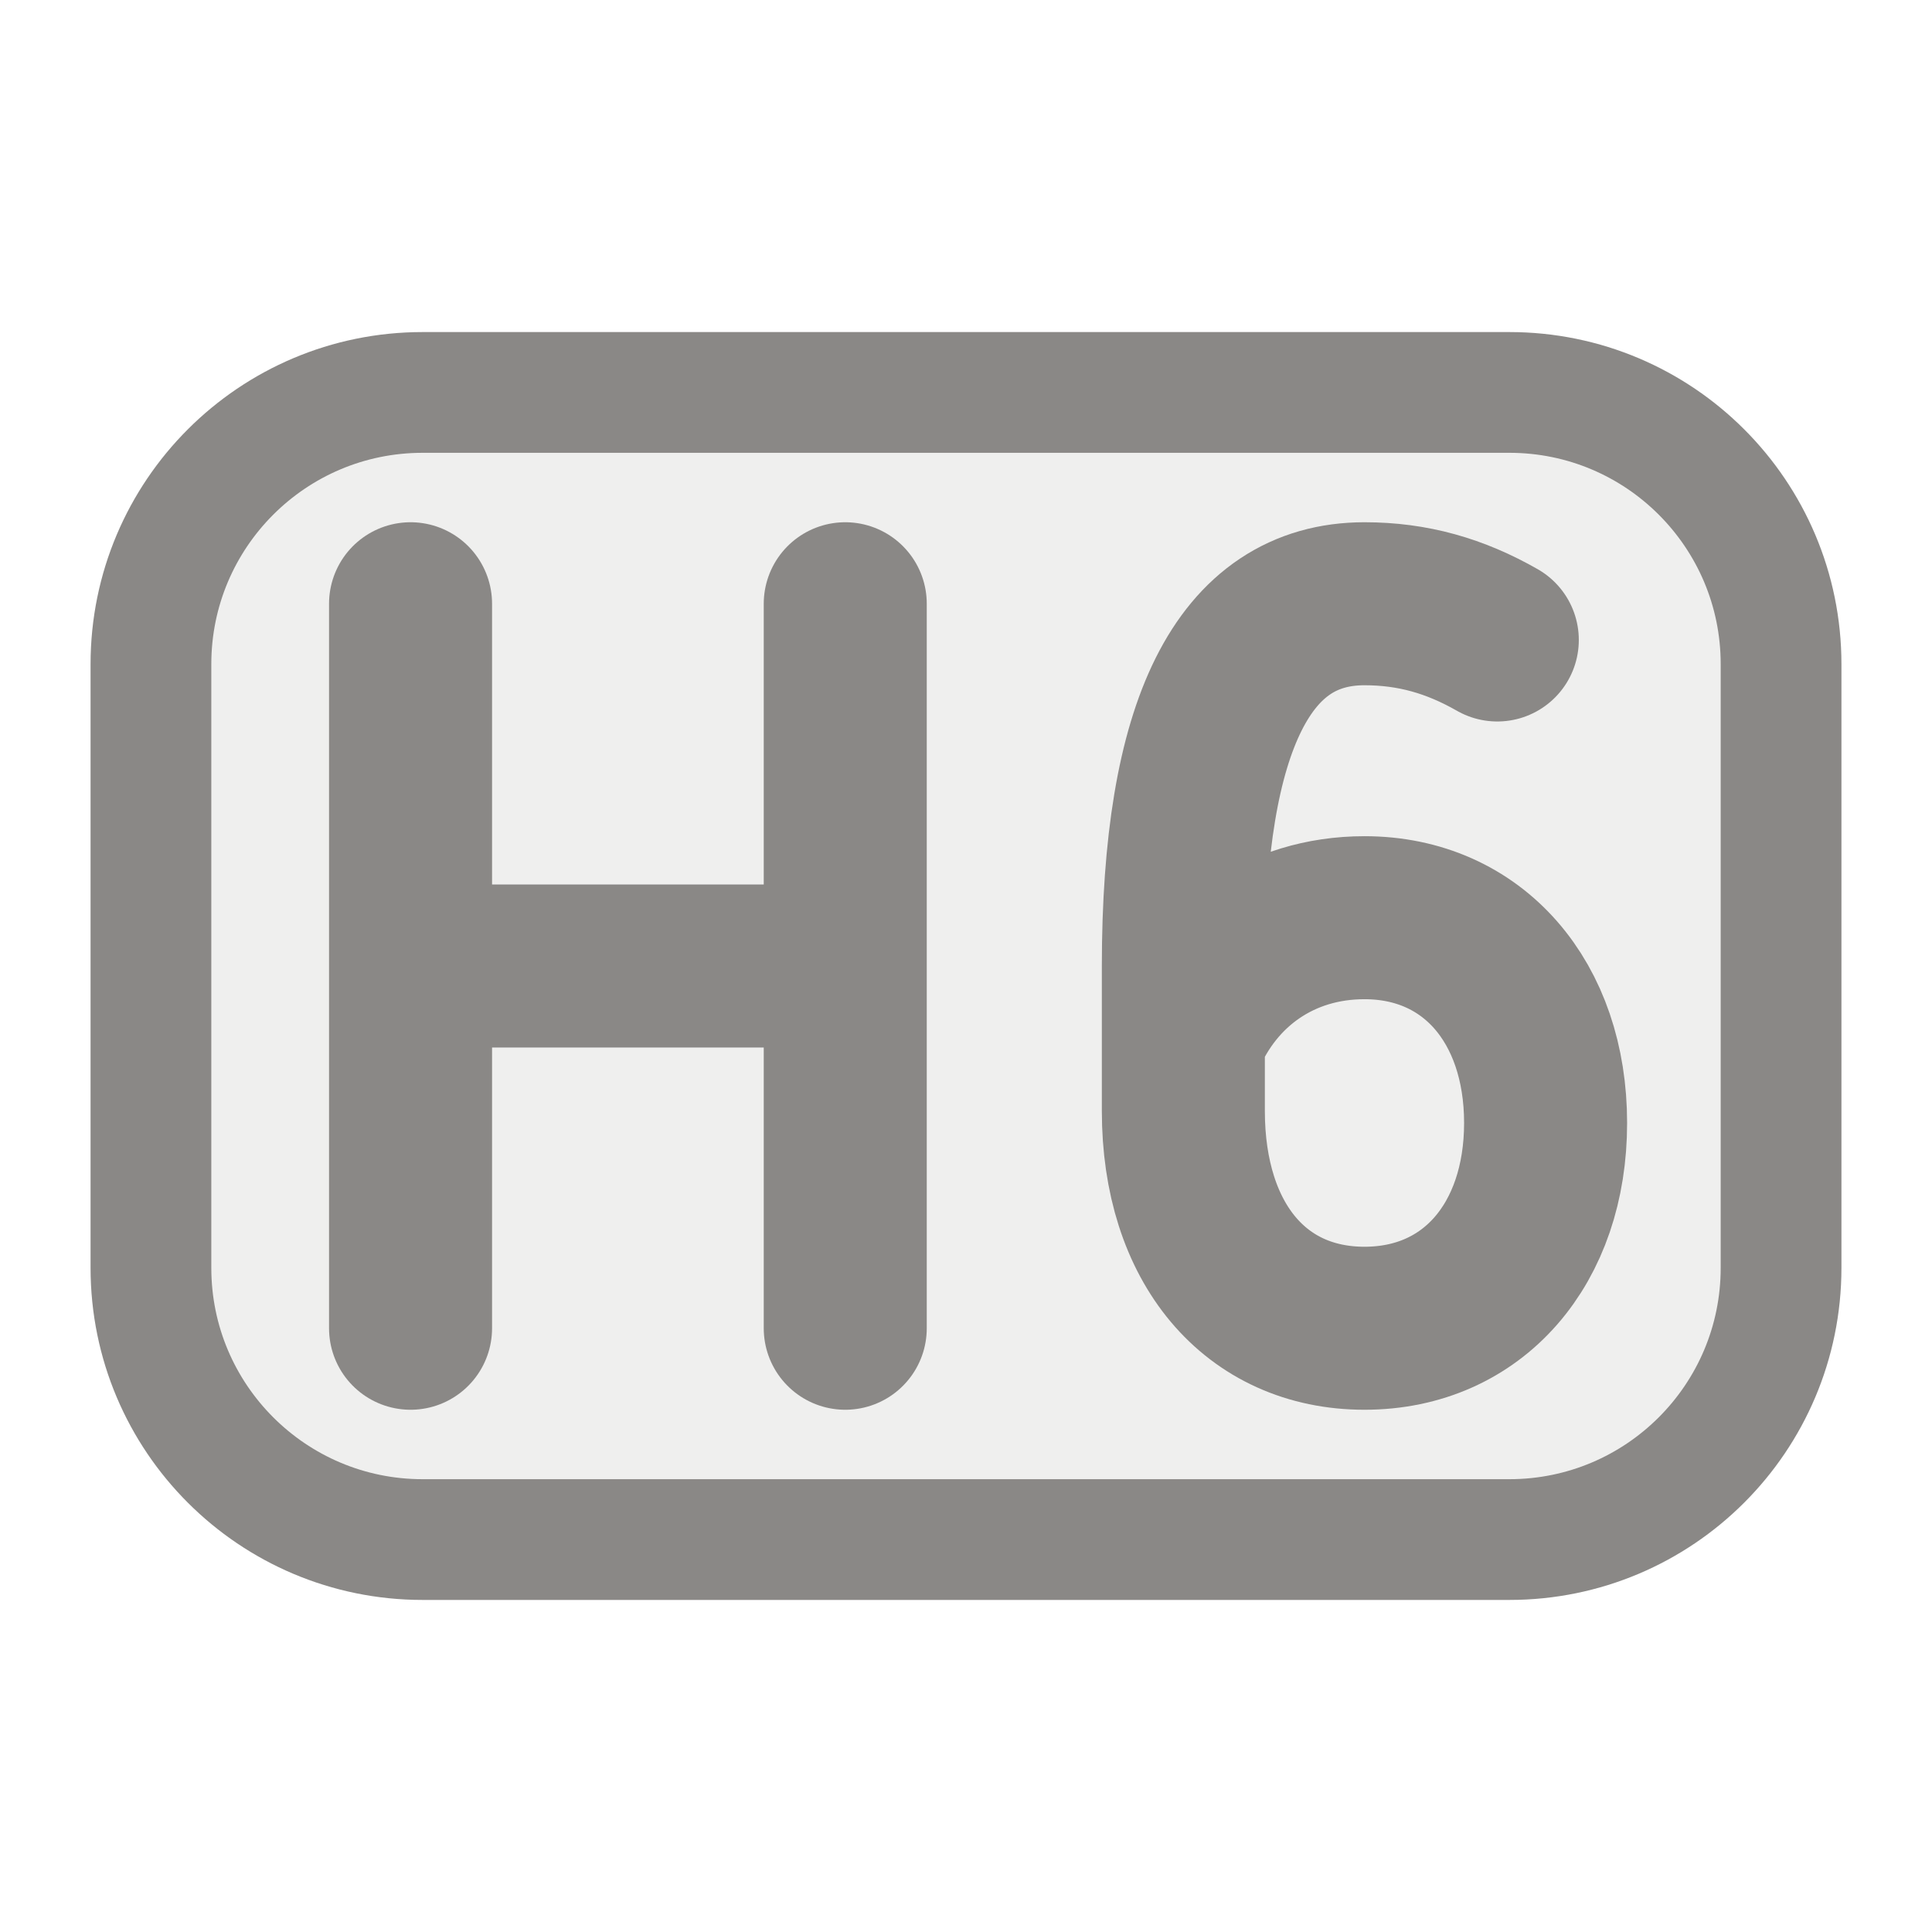
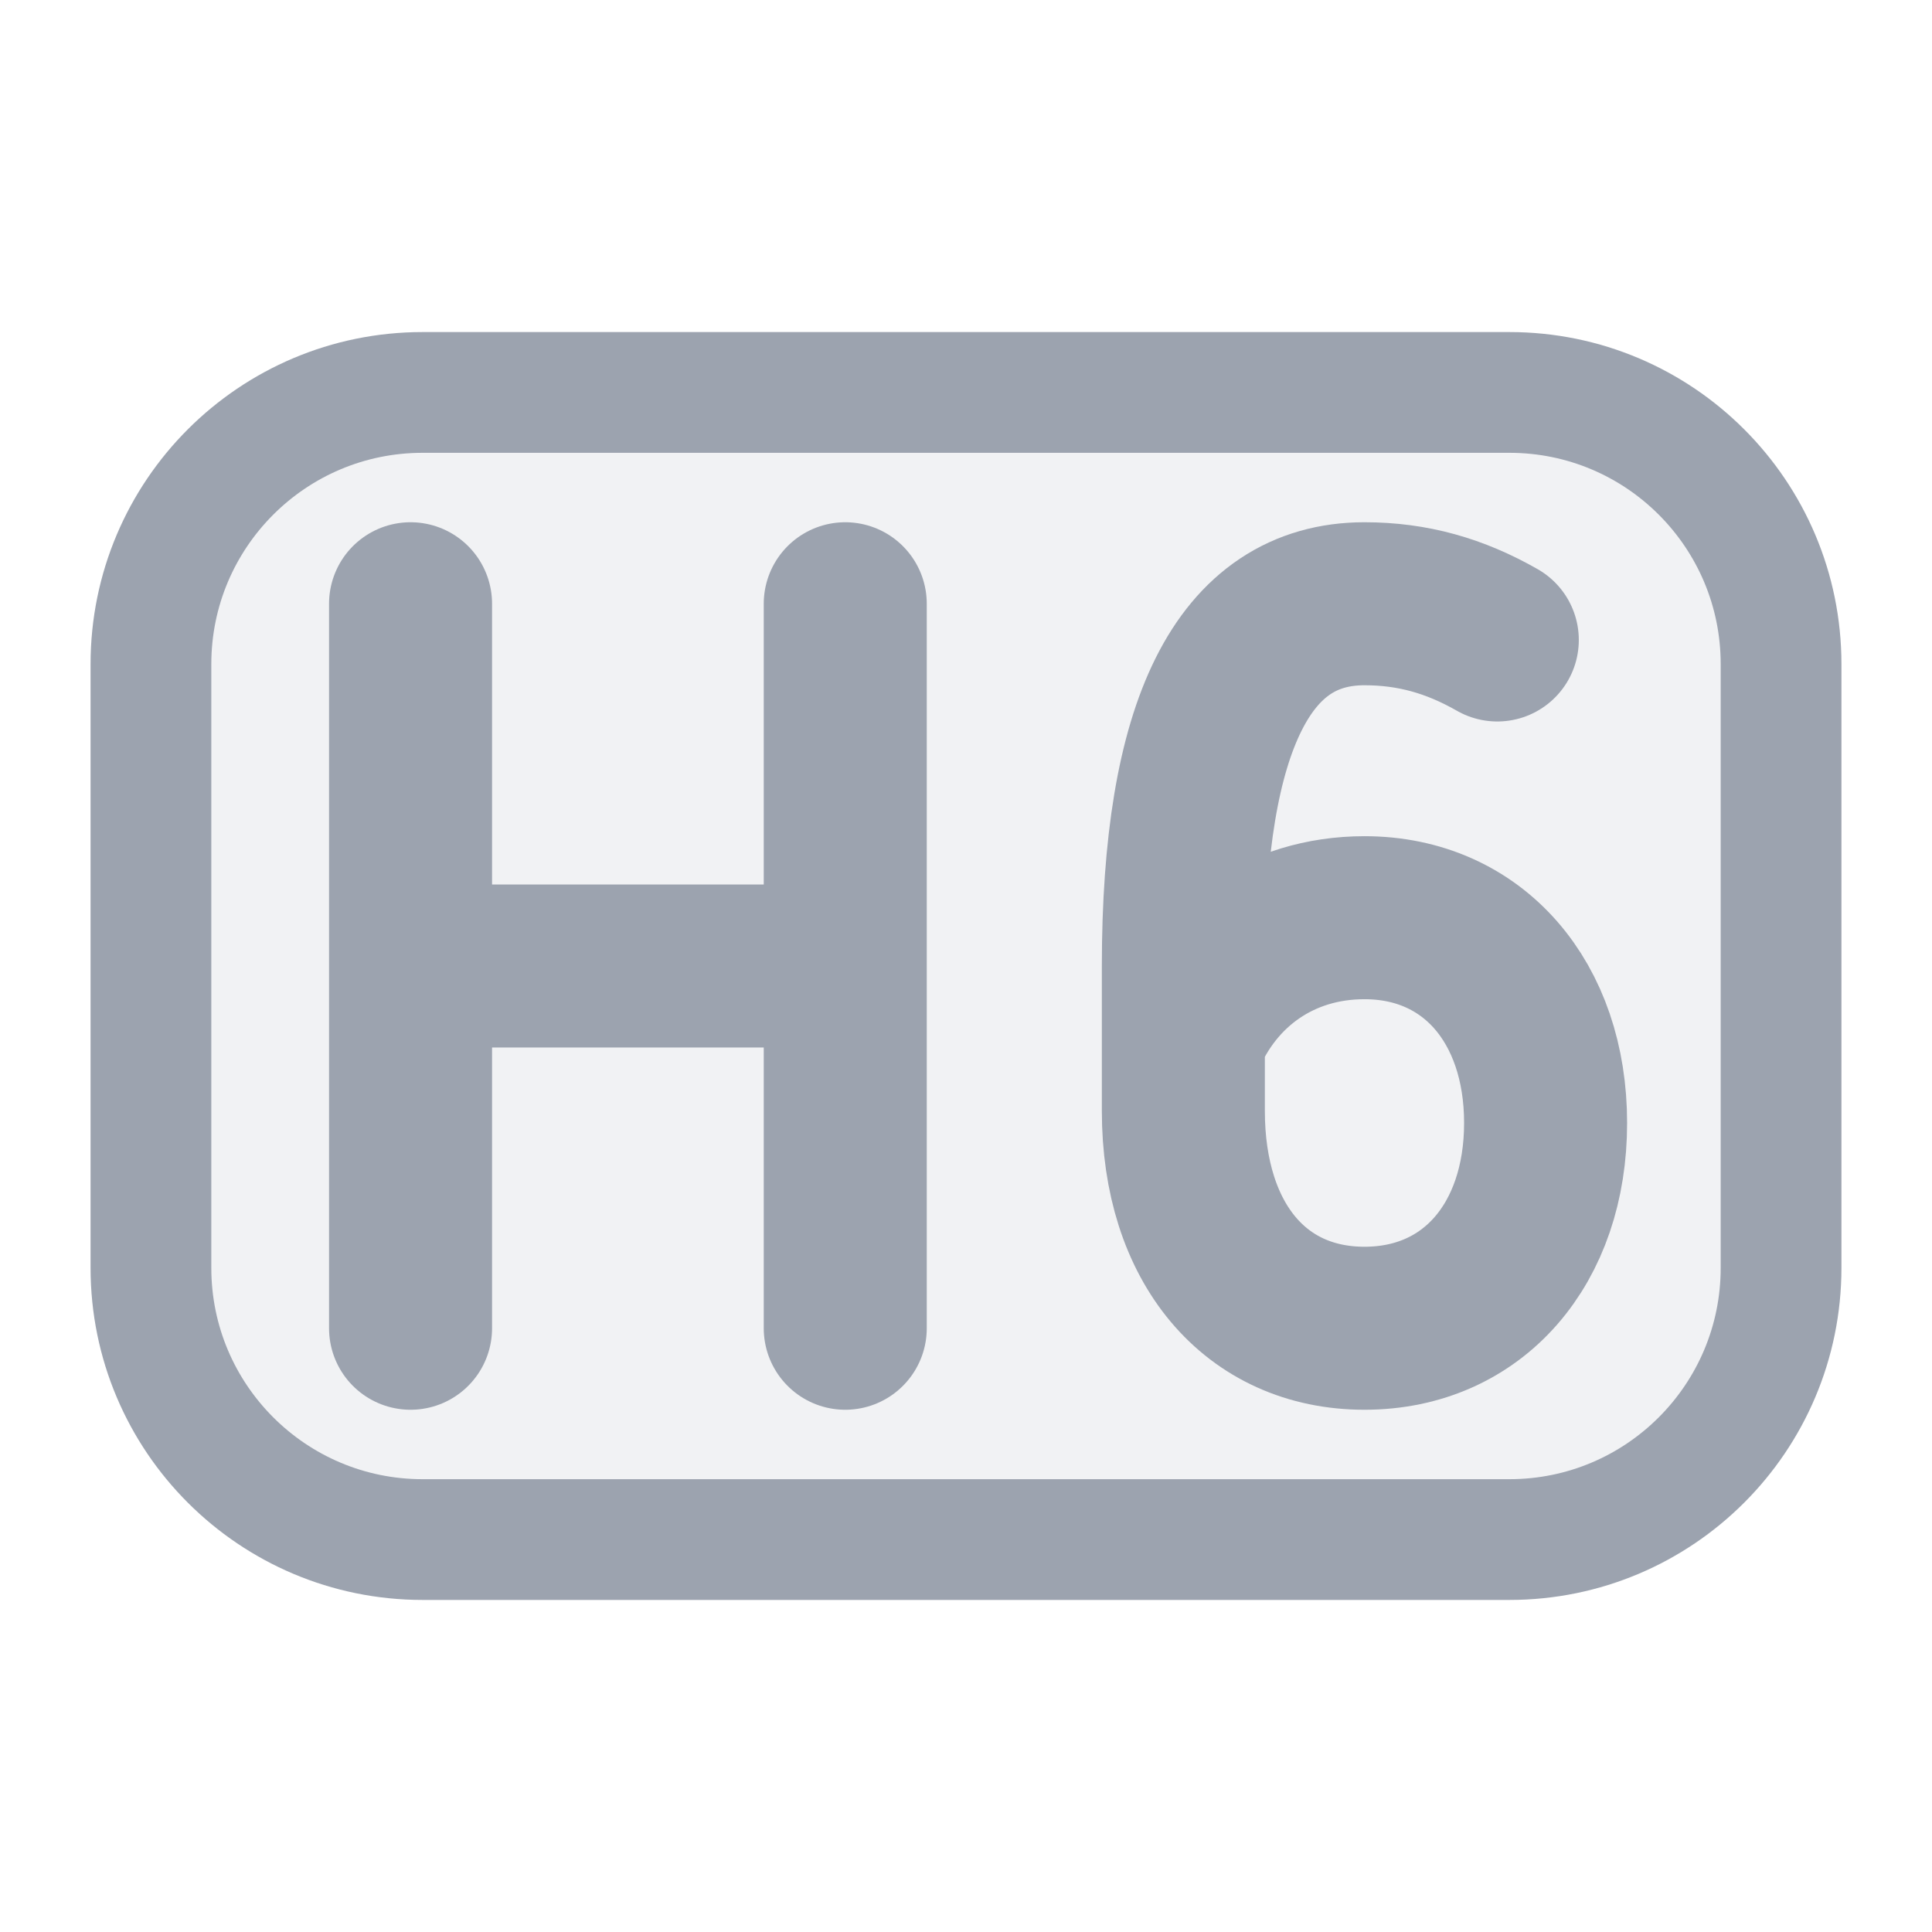
<svg xmlns="http://www.w3.org/2000/svg" width="16" height="16" viewBox="0 0 16 16" fill="none">
-   <rect x="1.25" y="3.25" width="13.5" height="9.5" rx="2.25" fill="#8A8886" fill-opacity="0.14" stroke="#8A8886" stroke-width="1" />
-   <path d="M3.4 5V11M7 5V11M3.4 8H7" stroke="#8A8886" stroke-width="1.35" stroke-linecap="round" />
-   <path d="M12.4 5.3C12.05 5.1 11.7 5 11.3 5C10.3 5 9.8 6 9.8 8V9.2C9.8 10.3 10.4 11 11.3 11C12.2 11 12.8 10.3 12.8 9.3C12.8 8.3 12.2 7.6 11.3 7.6C10.6 7.6 10.05 8 9.8 8.6" stroke="#8A8886" stroke-width="1.35" stroke-linecap="round" stroke-linejoin="round" />
+   <rect x="1.25" y="3.25" width="13.5" height="9.5" rx="2.25" fill="#9CA3AF" fill-opacity="0.14" stroke="#9CA3AF" stroke-width="1" />
+   <path d="M3.4 5V11M7 5V11M3.4 8H7" stroke="#9CA3AF" stroke-width="1.35" stroke-linecap="round" />
+   <path d="M12.4 5.3C12.05 5.1 11.7 5 11.3 5C10.3 5 9.8 6 9.8 8V9.2C9.8 10.3 10.4 11 11.3 11C12.2 11 12.8 10.3 12.8 9.3C12.8 8.3 12.2 7.6 11.3 7.6C10.6 7.6 10.05 8 9.8 8.6" stroke="#9CA3AF" stroke-width="1.35" stroke-linecap="round" stroke-linejoin="round" />
</svg>
